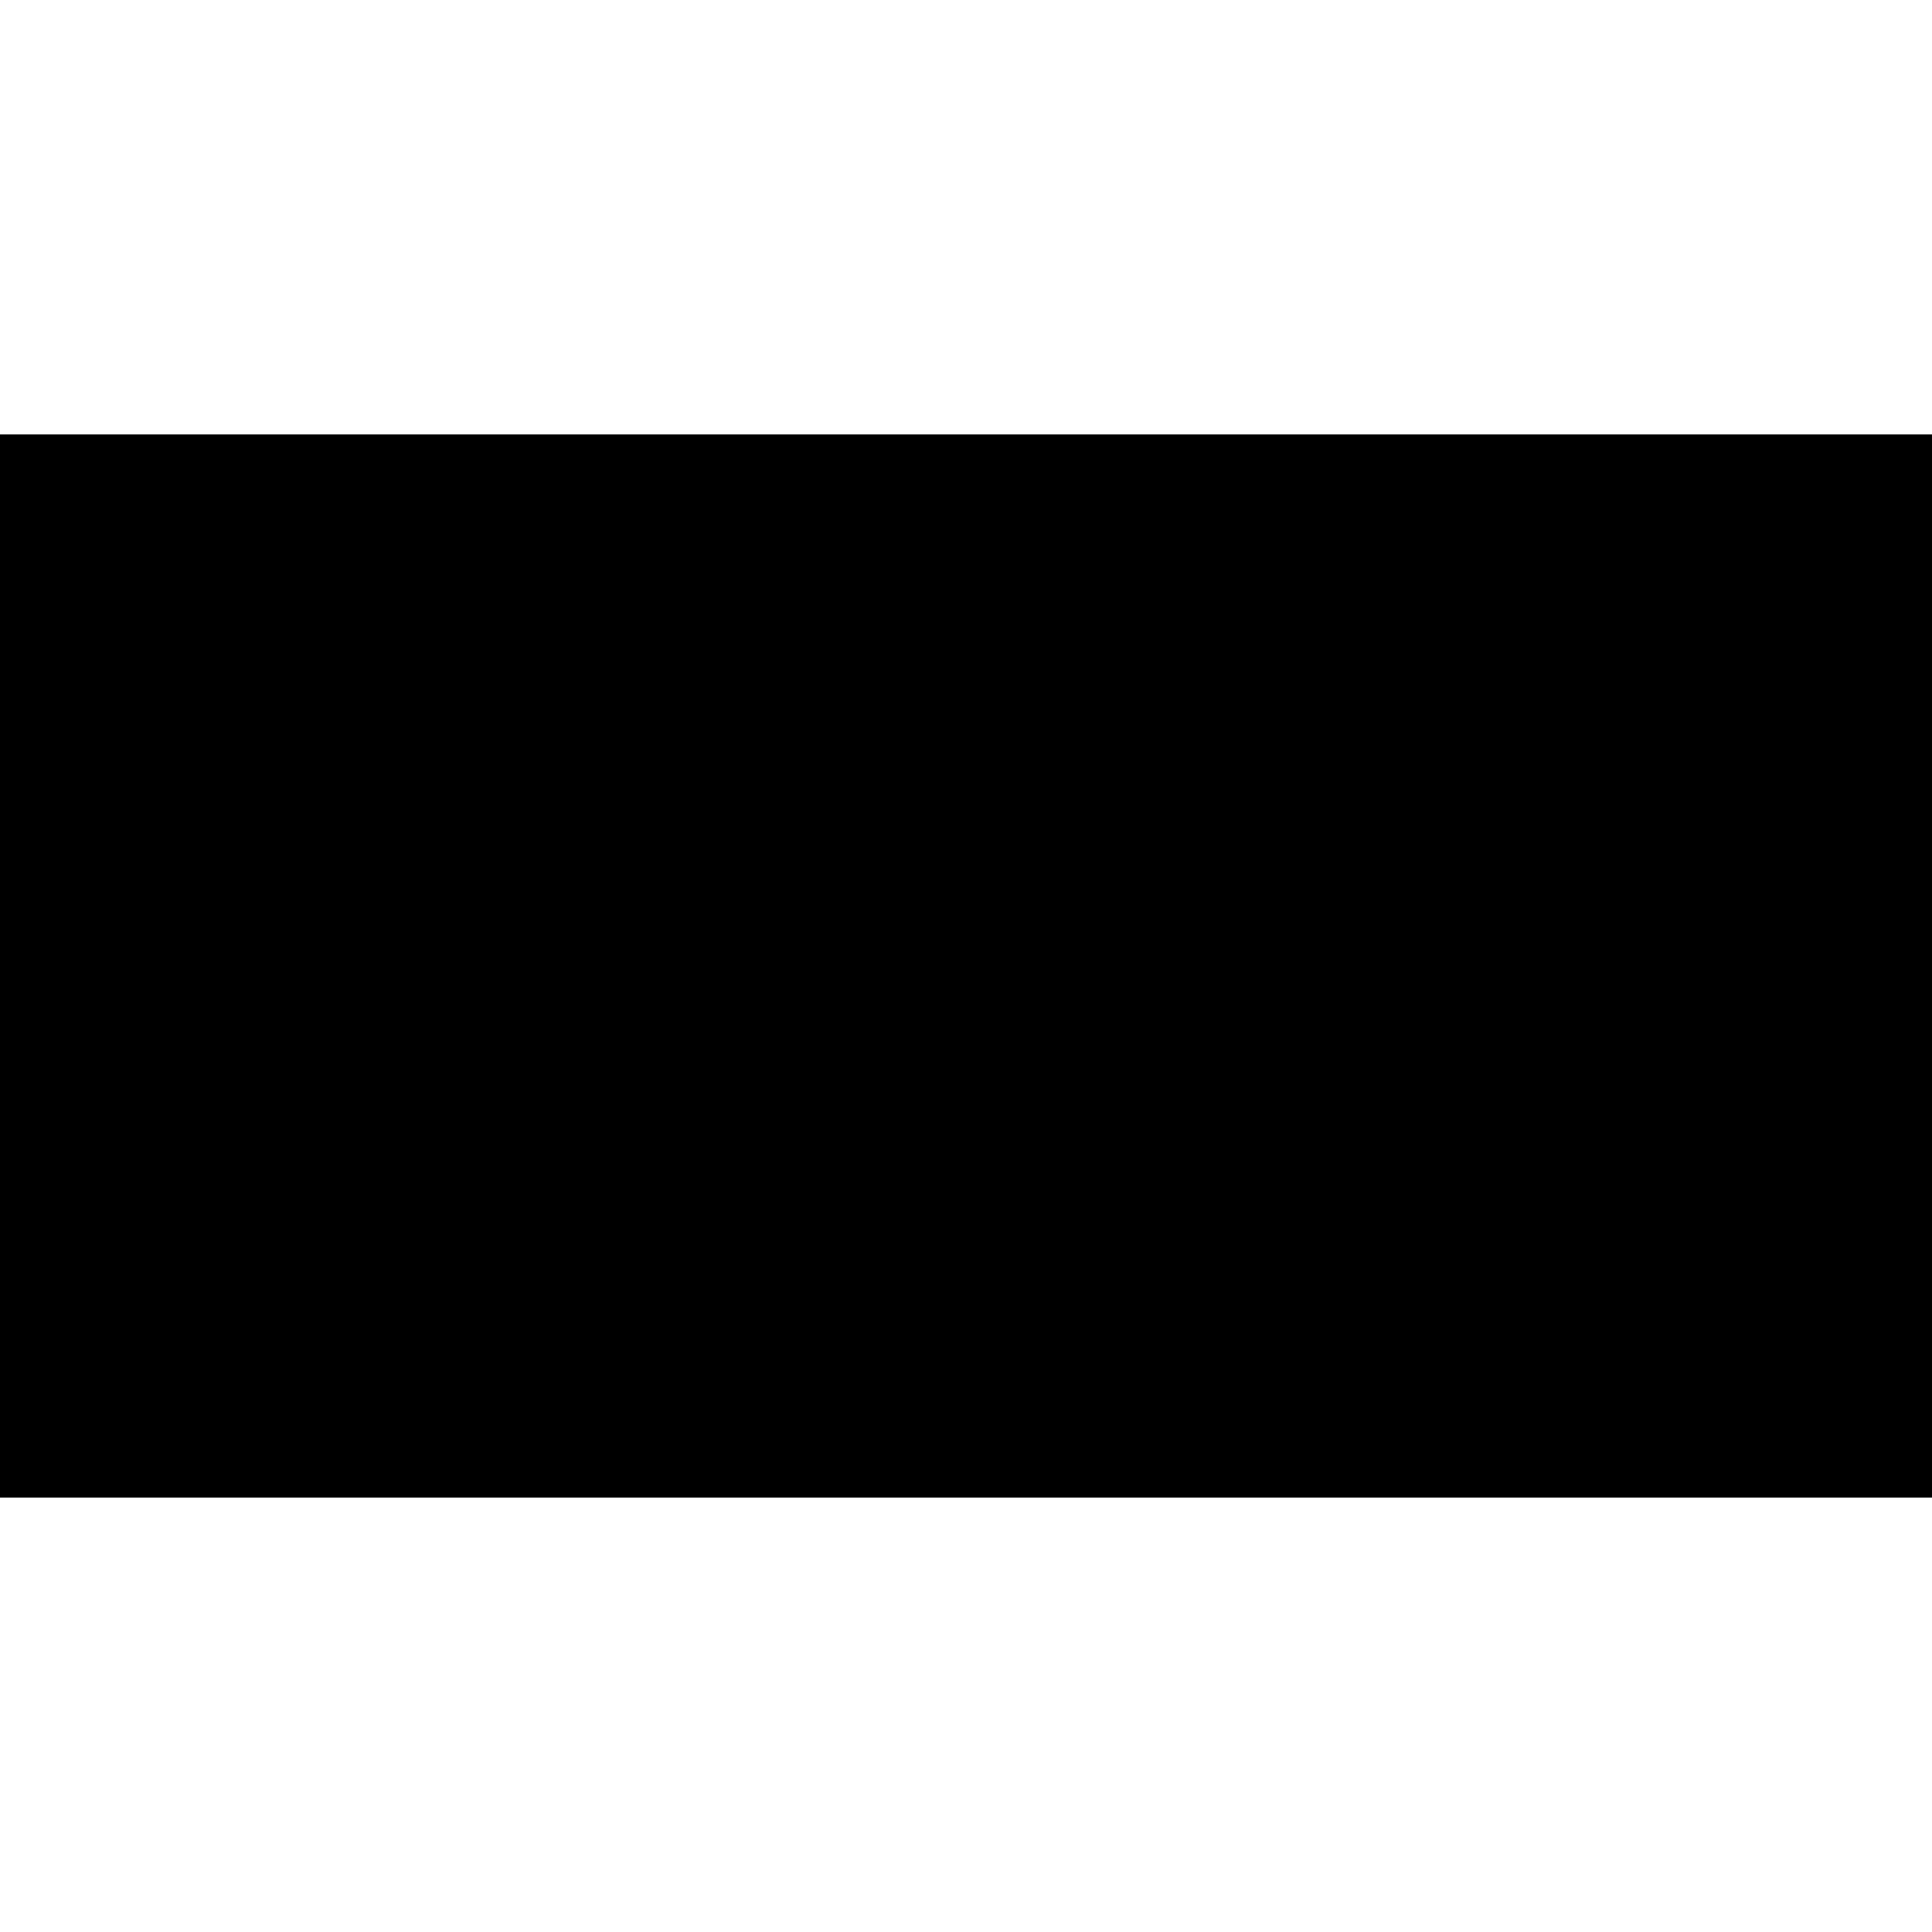
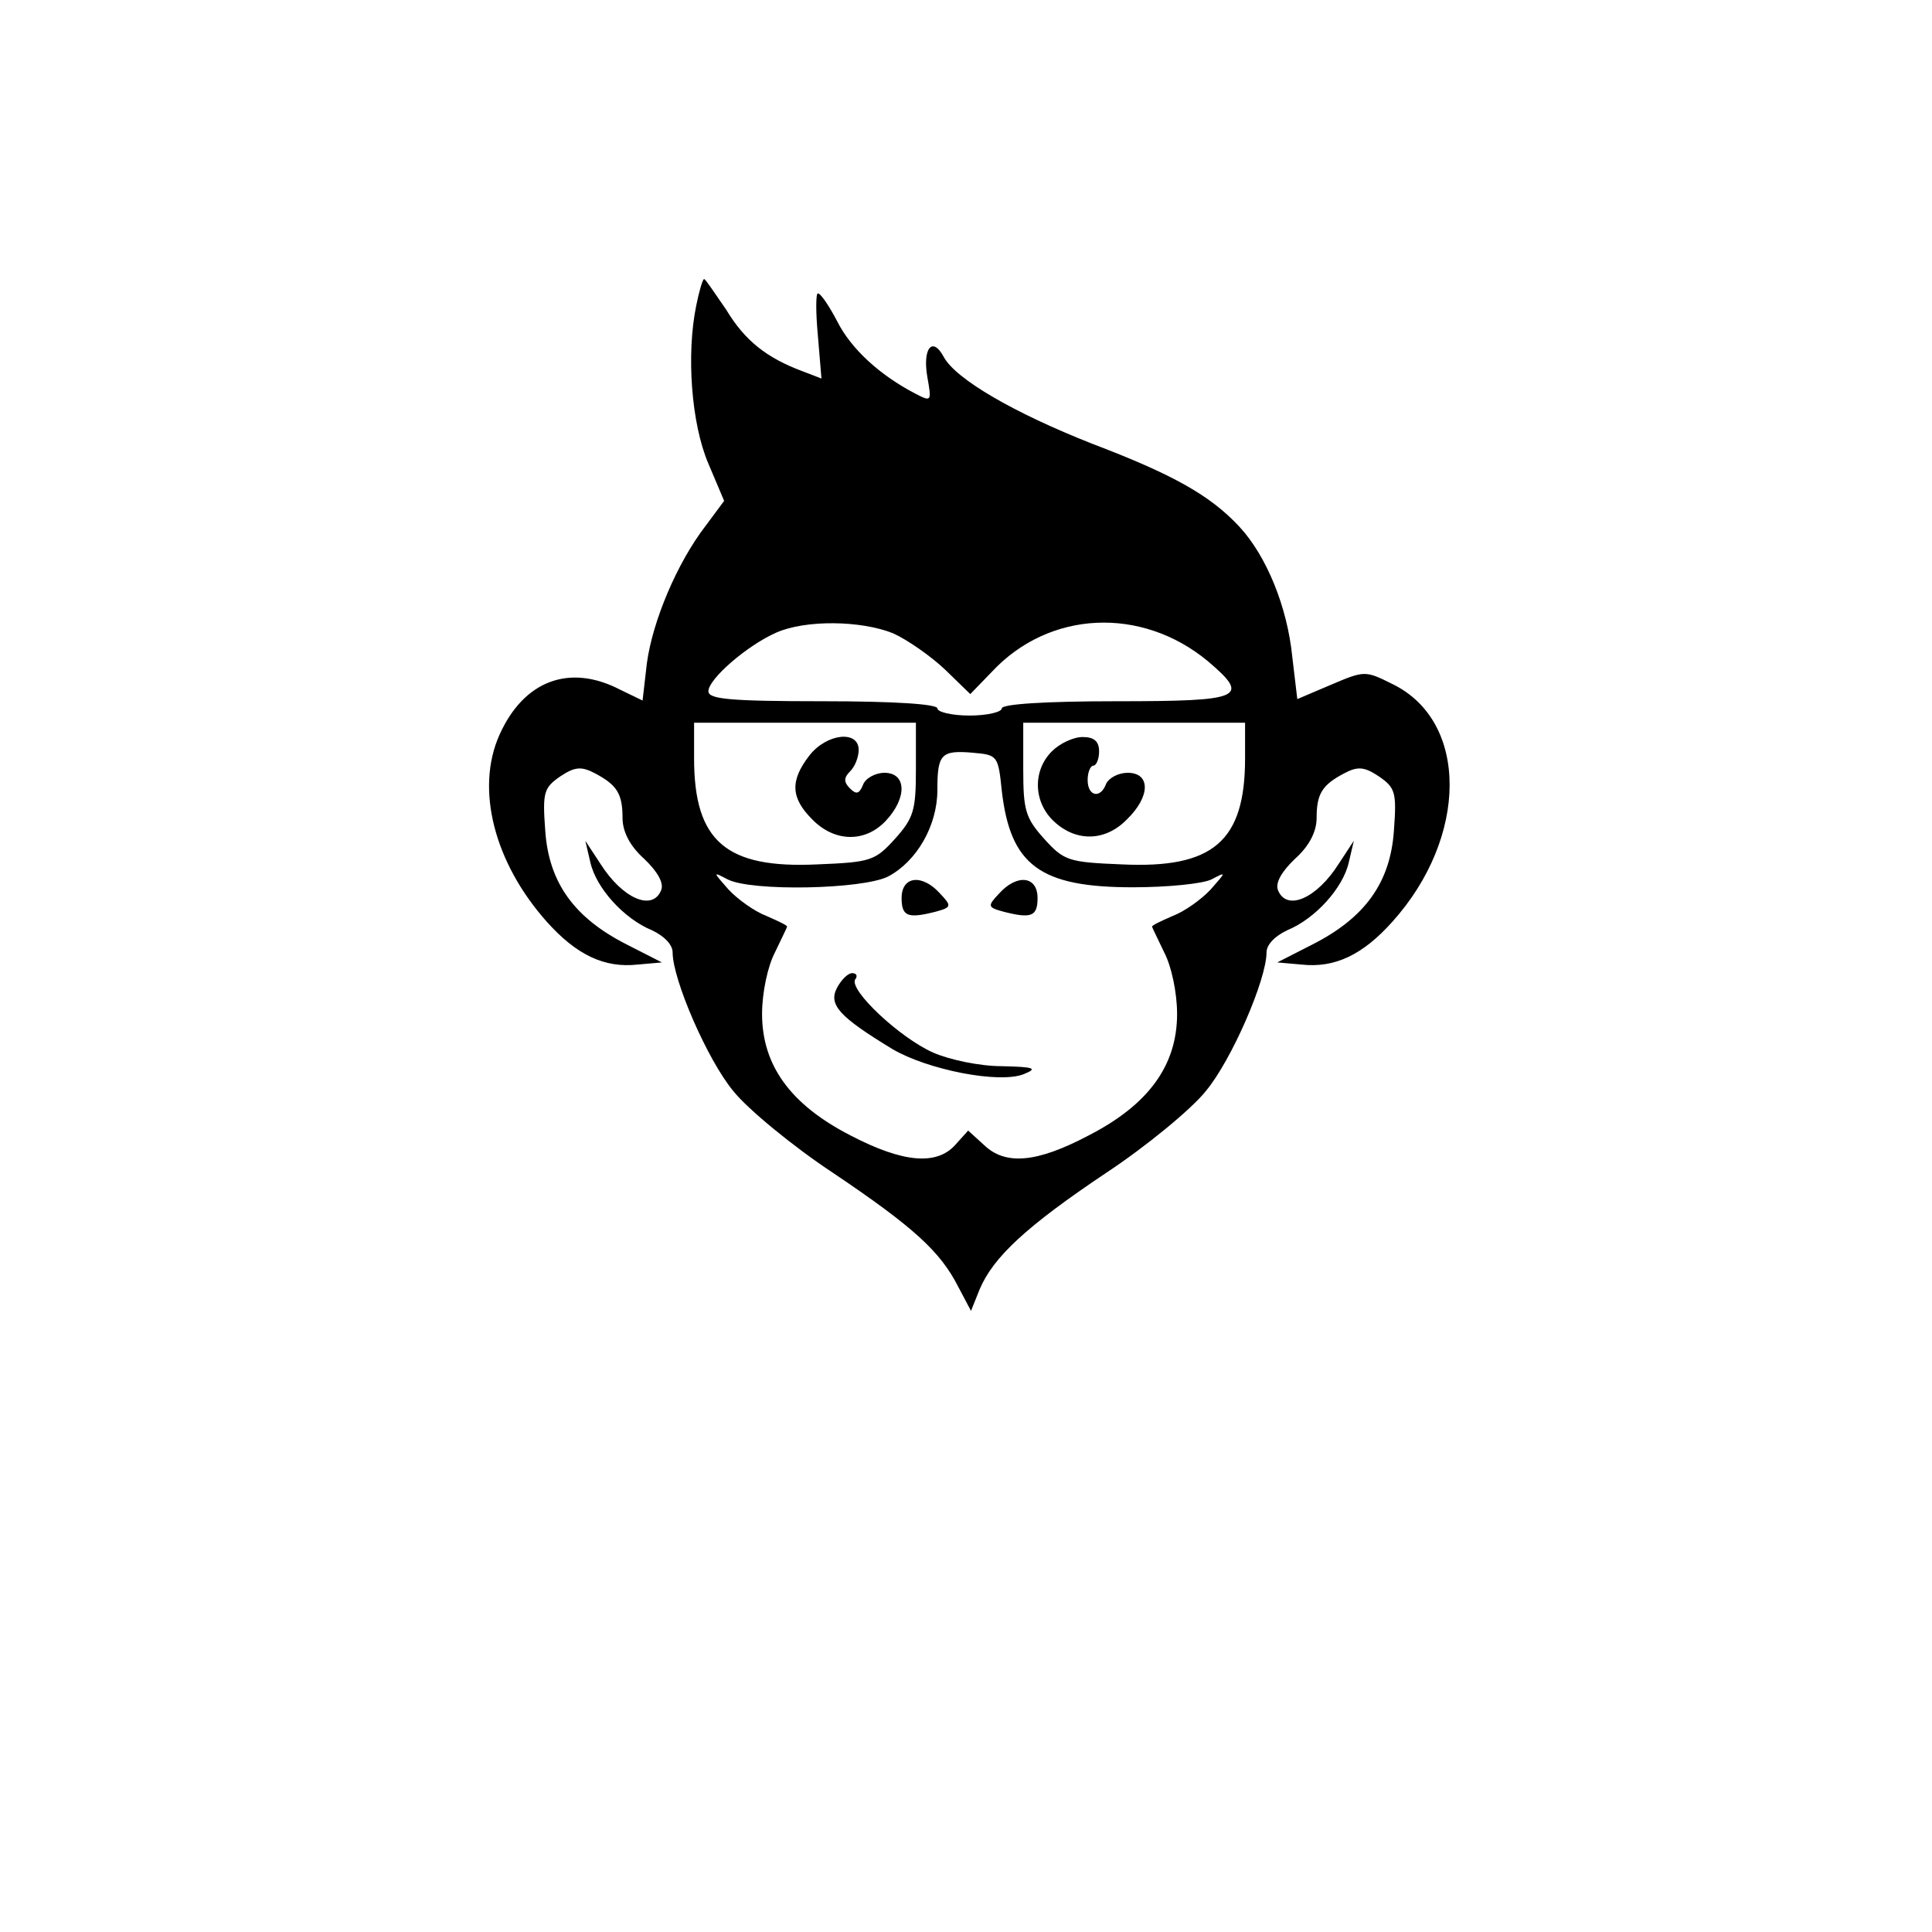
- <svg xmlns="http://www.w3.org/2000/svg" version="1.0" width="209pt" height="209pt" viewBox="0 0 209 209" preserveAspectRatio="xMidYMid meet">
-   <g transform="translate(0,209) scale(0.1,-0.1)" fill="#000000" stroke="none">
-     <path d="M0 1045 l0 -575 1045 0 1045 0 0 575 0 575 -1045 0 -1045 0 0 -575z" />
+ <svg xmlns="http://www.w3.org/2000/svg" version="1.0" width="270pt" height="270pt" viewBox="0 0 270 270" preserveAspectRatio="xMidYMid meet">
+   <g transform="translate(0,270) scale(0.1,-0.1)" fill="#000000" stroke="none">
+     <path d="M973 2273 c-14 -68 -7 -165 17 -221 l22 -52 -26 -35 c-40 -52 -74 -133 -82 -192 l-6 -52 -31 15 c-71 37 -135 13 -169 -63 -34 -76 -7 -179 66 -261 42 -47 81 -65 127 -60 l34 3 -49 25 c-73 37 -109 86 -114 159 -4 54 -2 60 21 76 21 14 30 14 49 4 30 -16 38 -28 38 -62 0 -19 10 -39 30 -57 19 -18 28 -34 24 -44 -12 -30 -54 -12 -85 37 l-21 32 7 -30 c8 -36 47 -79 86 -95 17 -8 29 -20 29 -31 0 -38 49 -151 85 -194 20 -25 83 -77 139 -114 113 -76 150 -110 175 -159 l18 -34 12 30 c19 45 65 88 177 163 56 37 119 89 139 114 36 43 85 156 85 194 0 11 12 23 29 31 39 16 78 59 86 95 l7 30 -21 -32 c-31 -49 -73 -67 -85 -37 -4 10 5 26 24 44 20 18 30 38 30 57 0 34 8 46 38 62 19 10 28 10 49 -4 23 -16 25 -22 21 -76 -5 -73 -41 -122 -114 -159 l-49 -25 34 -3 c46 -5 85 13 127 60 106 118 107 280 0 332 -38 19 -39 19 -86 -1 l-47 -20 -7 59 c-7 70 -36 141 -74 182 -41 44 -93 73 -206 116 -109 43 -190 90 -207 121 -16 30 -30 12 -23 -28 6 -34 6 -35 -17 -23 -50 26 -90 63 -109 101 -11 21 -23 39 -27 39 -3 0 -3 -27 0 -59 l5 -60 -26 10 c-51 19 -81 43 -107 86 -16 23 -29 43 -31 43 -2 0 -7 -17 -11 -37z m275 -458 c20 -9 53 -32 73 -51 l35 -34 30 31 c80 86 209 92 302 15 60 -51 49 -56 -128 -56 -100 0 -160 -4 -160 -10 0 -5 -20 -10 -45 -10 -25 0 -45 5 -45 10 0 6 -60 10 -160 10 -131 0 -160 3 -160 14 0 17 54 64 95 82 41 18 118 17 163 -1z m32 -190 c0 -57 -3 -68 -29 -97 -28 -31 -34 -33 -109 -36 -127 -6 -172 32 -172 148 l0 50 155 0 155 0 0 -65z m460 15 c0 -116 -45 -154 -172 -148 -75 3 -81 5 -109 36 -26 29 -29 40 -29 97 l0 65 155 0 155 0 0 -50z m-340 -45 c12 -104 53 -135 183 -135 49 0 98 5 110 11 21 11 21 11 -1 -14 -13 -14 -37 -31 -53 -37 -16 -7 -29 -13 -29 -15 0 -1 8 -17 17 -36 10 -19 18 -56 18 -86 0 -72 -40 -127 -124 -170 -72 -38 -116 -42 -146 -13 l-22 20 -18 -20 c-26 -29 -73 -25 -146 13 -84 43 -124 98 -124 170 0 30 8 67 18 86 9 19 17 35 17 36 0 2 -13 8 -29 15 -16 6 -40 23 -53 37 -22 25 -22 25 -1 14 33 -17 188 -14 224 4 40 21 69 71 69 121 0 50 5 56 50 52 34 -3 35 -4 40 -53z" />
+     <path d="M1131 1644 c-27 -35 -26 -59 4 -89 31 -32 74 -33 103 -2 30 32 29 67 -2 67 -13 0 -27 -8 -30 -17 -5 -12 -9 -14 -18 -5 -9 9 -9 15 0 24 7 7 12 20 12 30 0 28 -45 23 -69 -8z" />
+     <path d="M1470 1650 c-27 -27 -26 -71 3 -98 31 -29 72 -28 102 3 33 32 33 65 1 65 -13 0 -26 -7 -30 -15 -8 -22 -26 -18 -26 5 0 11 4 20 8 20 4 0 8 9 8 20 0 14 -7 20 -23 20 -13 0 -32 -9 -43 -20z" />
+     <path d="M1260 1445 c0 -26 9 -29 48 -19 22 6 22 8 6 25 -25 28 -54 25 -54 -6z" />
+     <path d="M1396 1451 c-16 -17 -16 -19 6 -25 39 -10 48 -7 48 19 0 31 -29 34 -54 6z" />
+     <path d="M1170 1320 c-13 -24 3 -41 77 -86 49 -29 150 -49 184 -35 20 8 14 10 -31 11 -31 0 -73 9 -96 19 -47 21 -117 87 -109 102 4 5 2 9 -4 9 -6 0 -15 -9 -21 -20z" />
  </g>
</svg>
